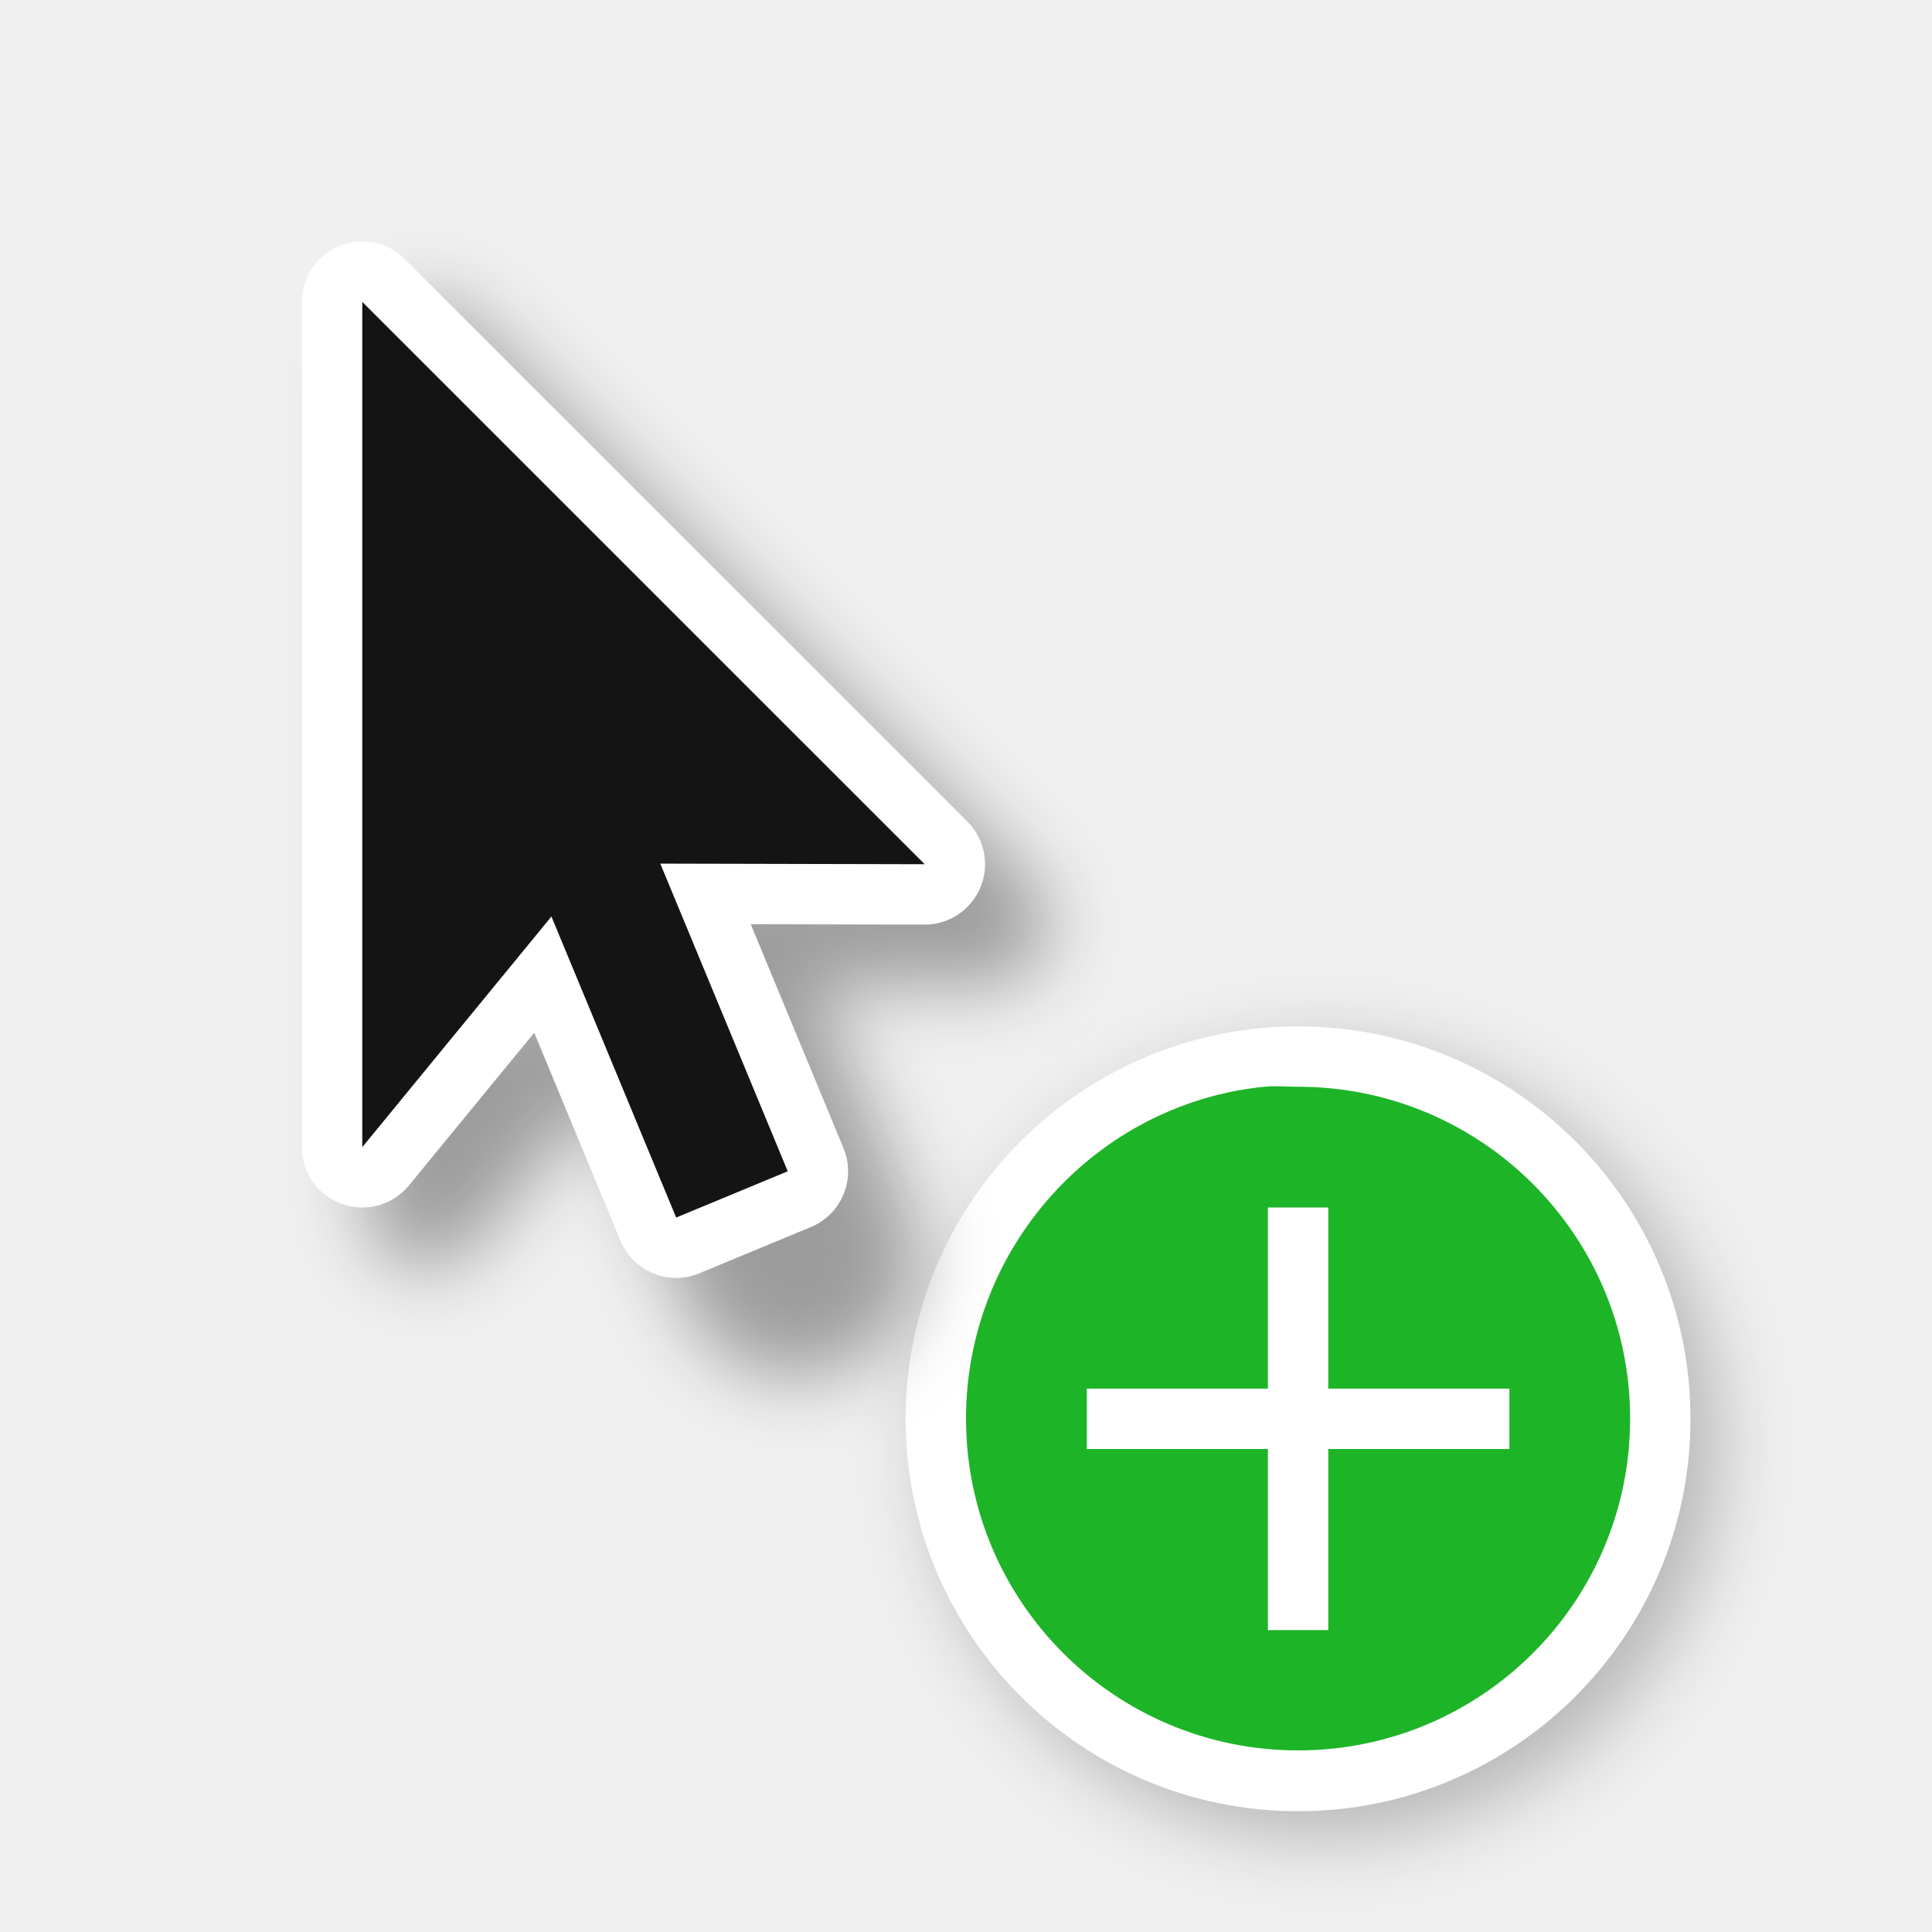
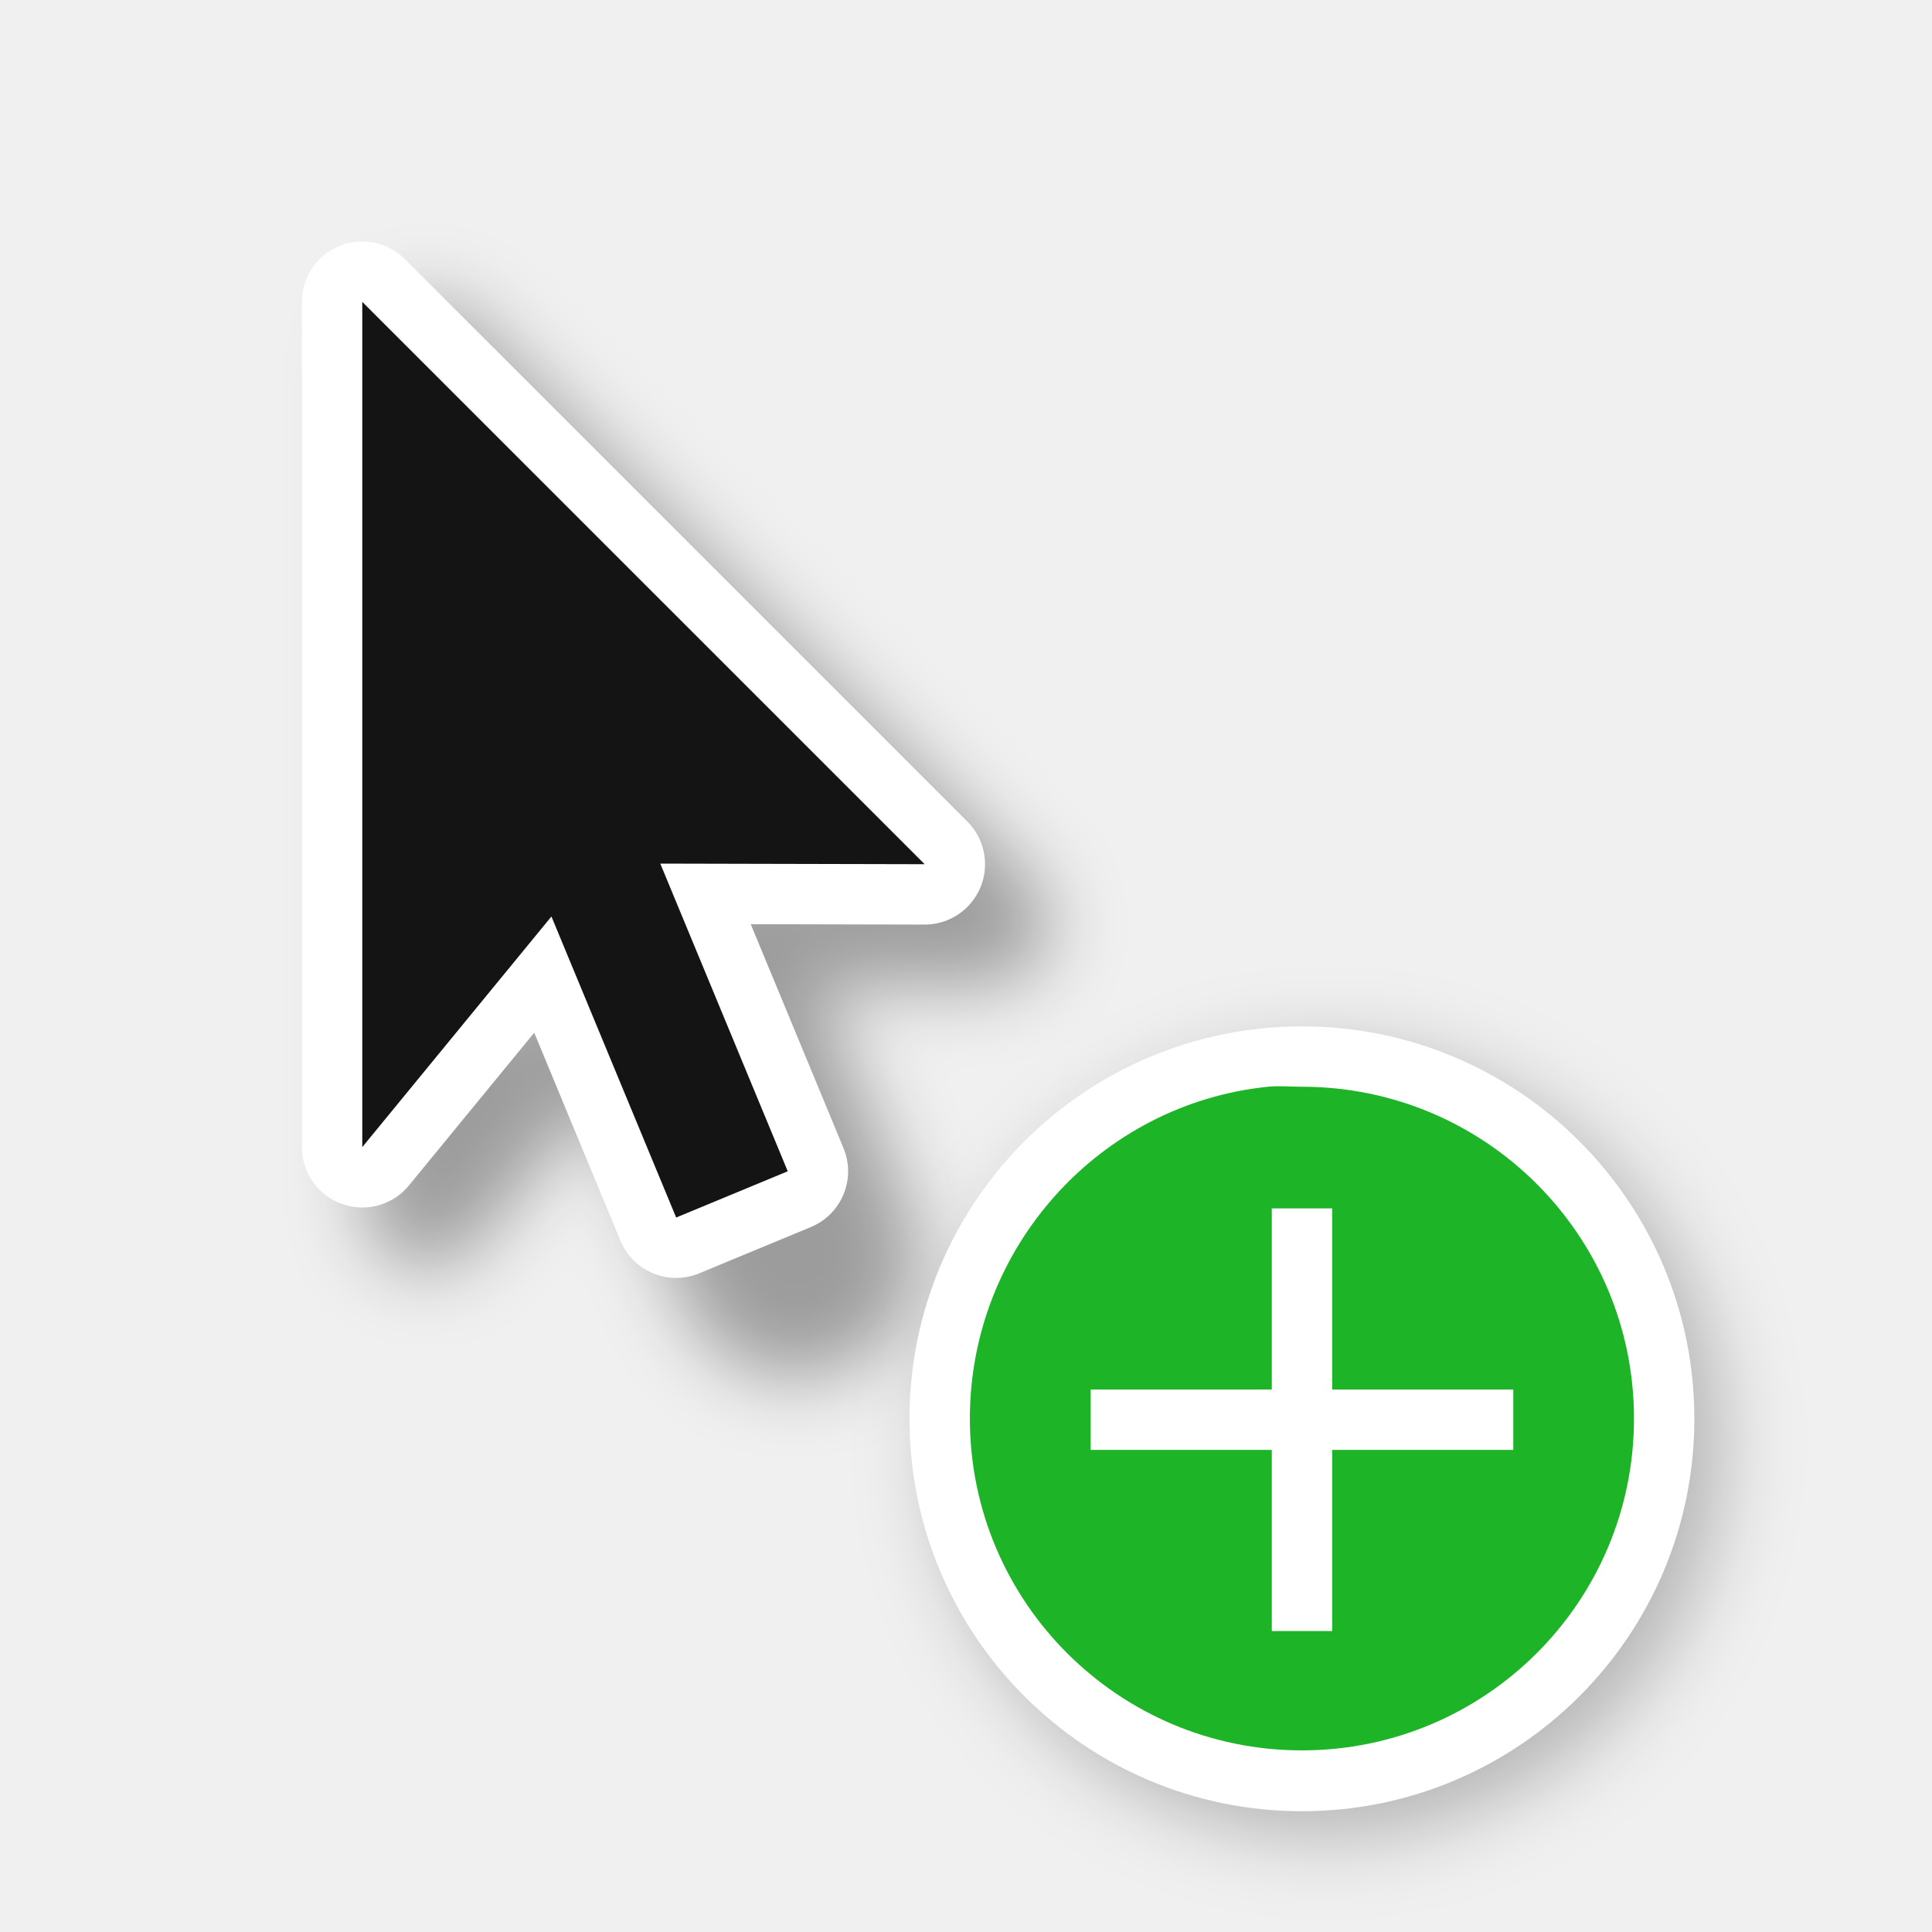
<svg xmlns="http://www.w3.org/2000/svg" width="32" height="32" version="1.1" viewBox="0 0 32 32">
  <defs>
    <filter id="a-3" x="-.12" y="-.12" width="1.24" height="1.24" color-interpolation-filters="sRGB">
      <feGaussianBlur stdDeviation="0.65" />
    </filter>
    <filter id="b-7" x="-.162" y="-.095" width="1.324" height="1.191" color-interpolation-filters="sRGB">
      <feGaussianBlur stdDeviation="0.628" />
    </filter>
  </defs>
-   <circle cx="21.94" cy="23.9" r="6.5" filter="url(#a-3)" opacity=".25" />
-   <circle cx="21.5" cy="23.5" r="6.5" fill="#fff" />
-   <g transform="translate(-.93555 1.0003)">
+   <g transform="translate(-.9356 1)">
    <path d="m7.984 4a1 1 0 0 0-0.984 1v14a1 1 0 0 0 1.773 0.635l2.074-2.529 1.422 3.43c0.218 0.547 0.67 0.981 1.172 1.158 0.502 0.177 1.014 0.133 1.453-0.049 0.439-0.182 0.833-0.512 1.062-0.992s0.241-1.107 0.008-1.648l-1.531-3.695 2.879 0.006a1 1 0 0 0 0.709-1.707l-9.314-9.315a1 1 0 0 0-0.723-0.293zm1.016 3.414 5.894 5.894-1.957-0.004a1 1 0 0 0-0.926 1.383l0.045 0.109a1 1 0 0 0-1.697-0.252l-1.359 1.658z" color="#000000" color-rendering="auto" dominant-baseline="auto" fill-rule="evenodd" filter="url(#b-7)" image-rendering="auto" opacity=".35" shape-rendering="auto" solid-color="#000000" style="font-feature-settings:normal;font-variant-alternates:normal;font-variant-caps:normal;font-variant-ligatures:normal;font-variant-numeric:normal;font-variant-position:normal;isolation:auto;mix-blend-mode:normal;shape-padding:0;text-decoration-color:#000000;text-decoration-line:none;text-decoration-style:solid;text-indent:0;text-orientation:mixed;text-transform:none;white-space:normal" />
    <path d="m6.936 4v14l3.133-3.82 2.066 4.986c1.848-0.766 0 0 1.848-0.766l-2.111-5.096 4.379 0.01z" fill="none" stroke="#fff" stroke-linecap="round" stroke-linejoin="round" stroke-width="2" />
    <path d="m6.936 4v14l3.133-3.82 2.066 4.986c1.848-0.766 0 0 1.848-0.766l-2.111-5.096 4.379 0.01z" fill="#141414" fill-rule="evenodd" />
    <rect width="24" height="24" fill="none" opacity=".2" />
  </g>
-   <path d="m20.938 18c-2.773 0.281-4.938 2.65-4.938 5.496 0 3.035 2.462 5.496 5.5 5.496s5.5-2.461 5.5-5.496-2.462-5.496-5.5-5.496c-0.19 0-0.378-0.019-0.562 0z" fill="#1eb428" />
-   <g transform="translate(5e-4 -1020.4)" fill="#fff">
-     <rect x="18" y="1043.4" width="7" height="1" style="paint-order:stroke fill markers" />
-     <rect transform="rotate(-90)" x="-1047.4" y="21" width="7" height="1" style="paint-order:stroke fill markers" />
+   <g transform="translate(0 .31478)">
+     <circle cx="22.004" cy="23.585" r="6.5" filter="url(#a-3)" opacity=".25" />
+     <circle cx="21.564" cy="23.185" r="6.5" fill="#fff" />
+     <path d="m21.002 17.685c-2.773 0.281-4.938 2.65-4.938 5.496 0 3.035 2.462 5.496 5.5 5.496s5.5-2.461 5.5-5.496-2.462-5.496-5.5-5.496c-0.19 0-0.378-0.019-0.562 0z" fill="#1eb428" />
+     <g transform="translate(.0649 -1020.7)" fill="#fff">
+       <rect x="18" y="1043.4" width="7" height="1" style="paint-order:stroke fill markers" />
+       <rect transform="rotate(-90)" x="-1047.4" y="21" width="7" height="1" style="paint-order:stroke fill markers" />
+     </g>
  </g>
</svg>
